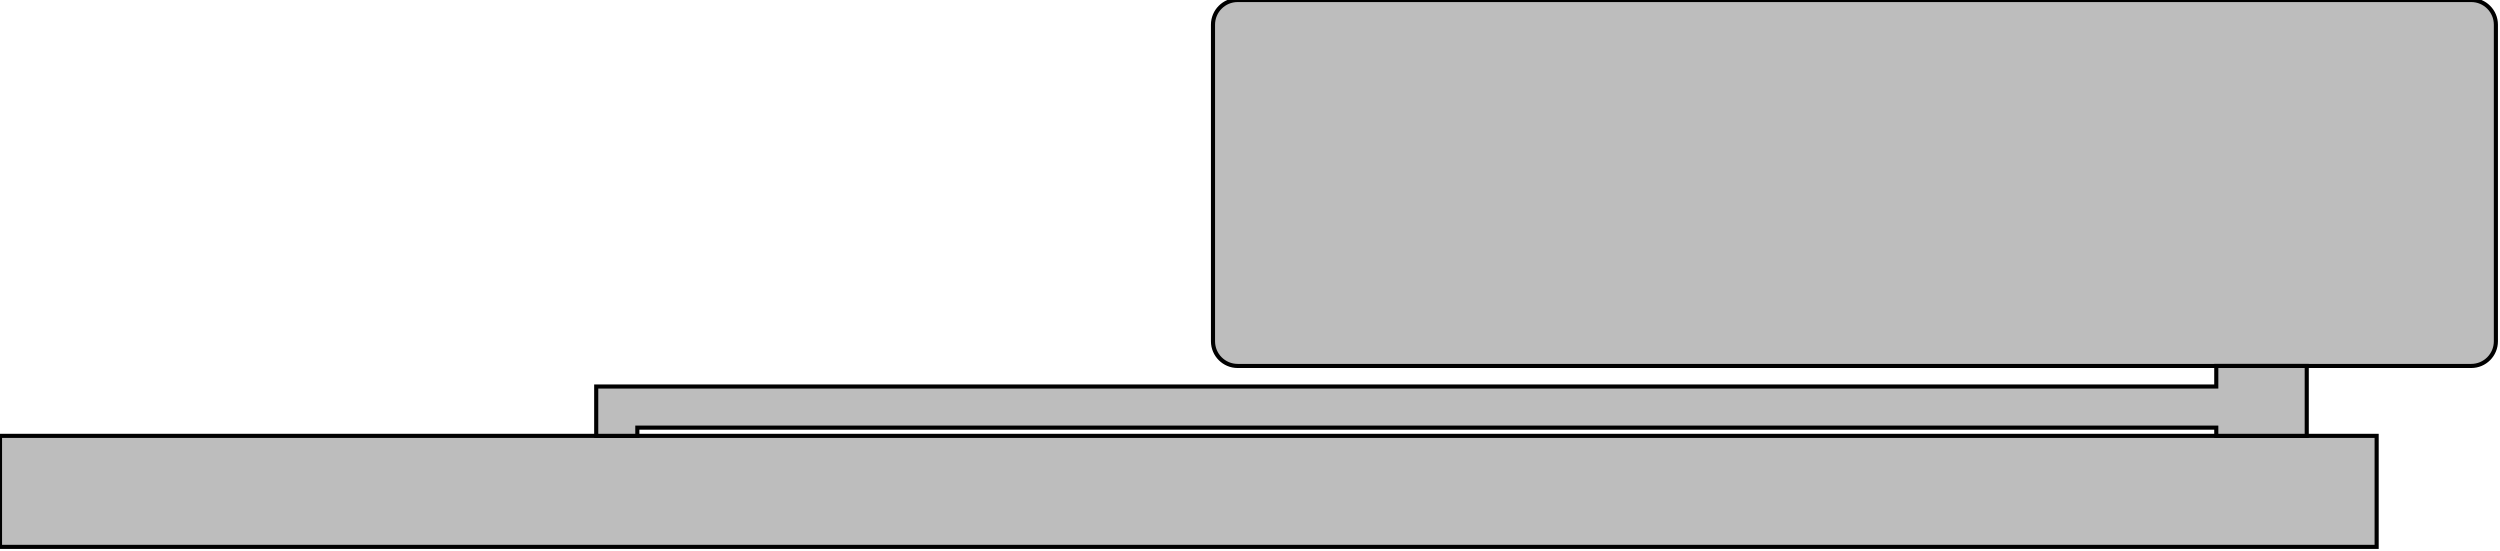
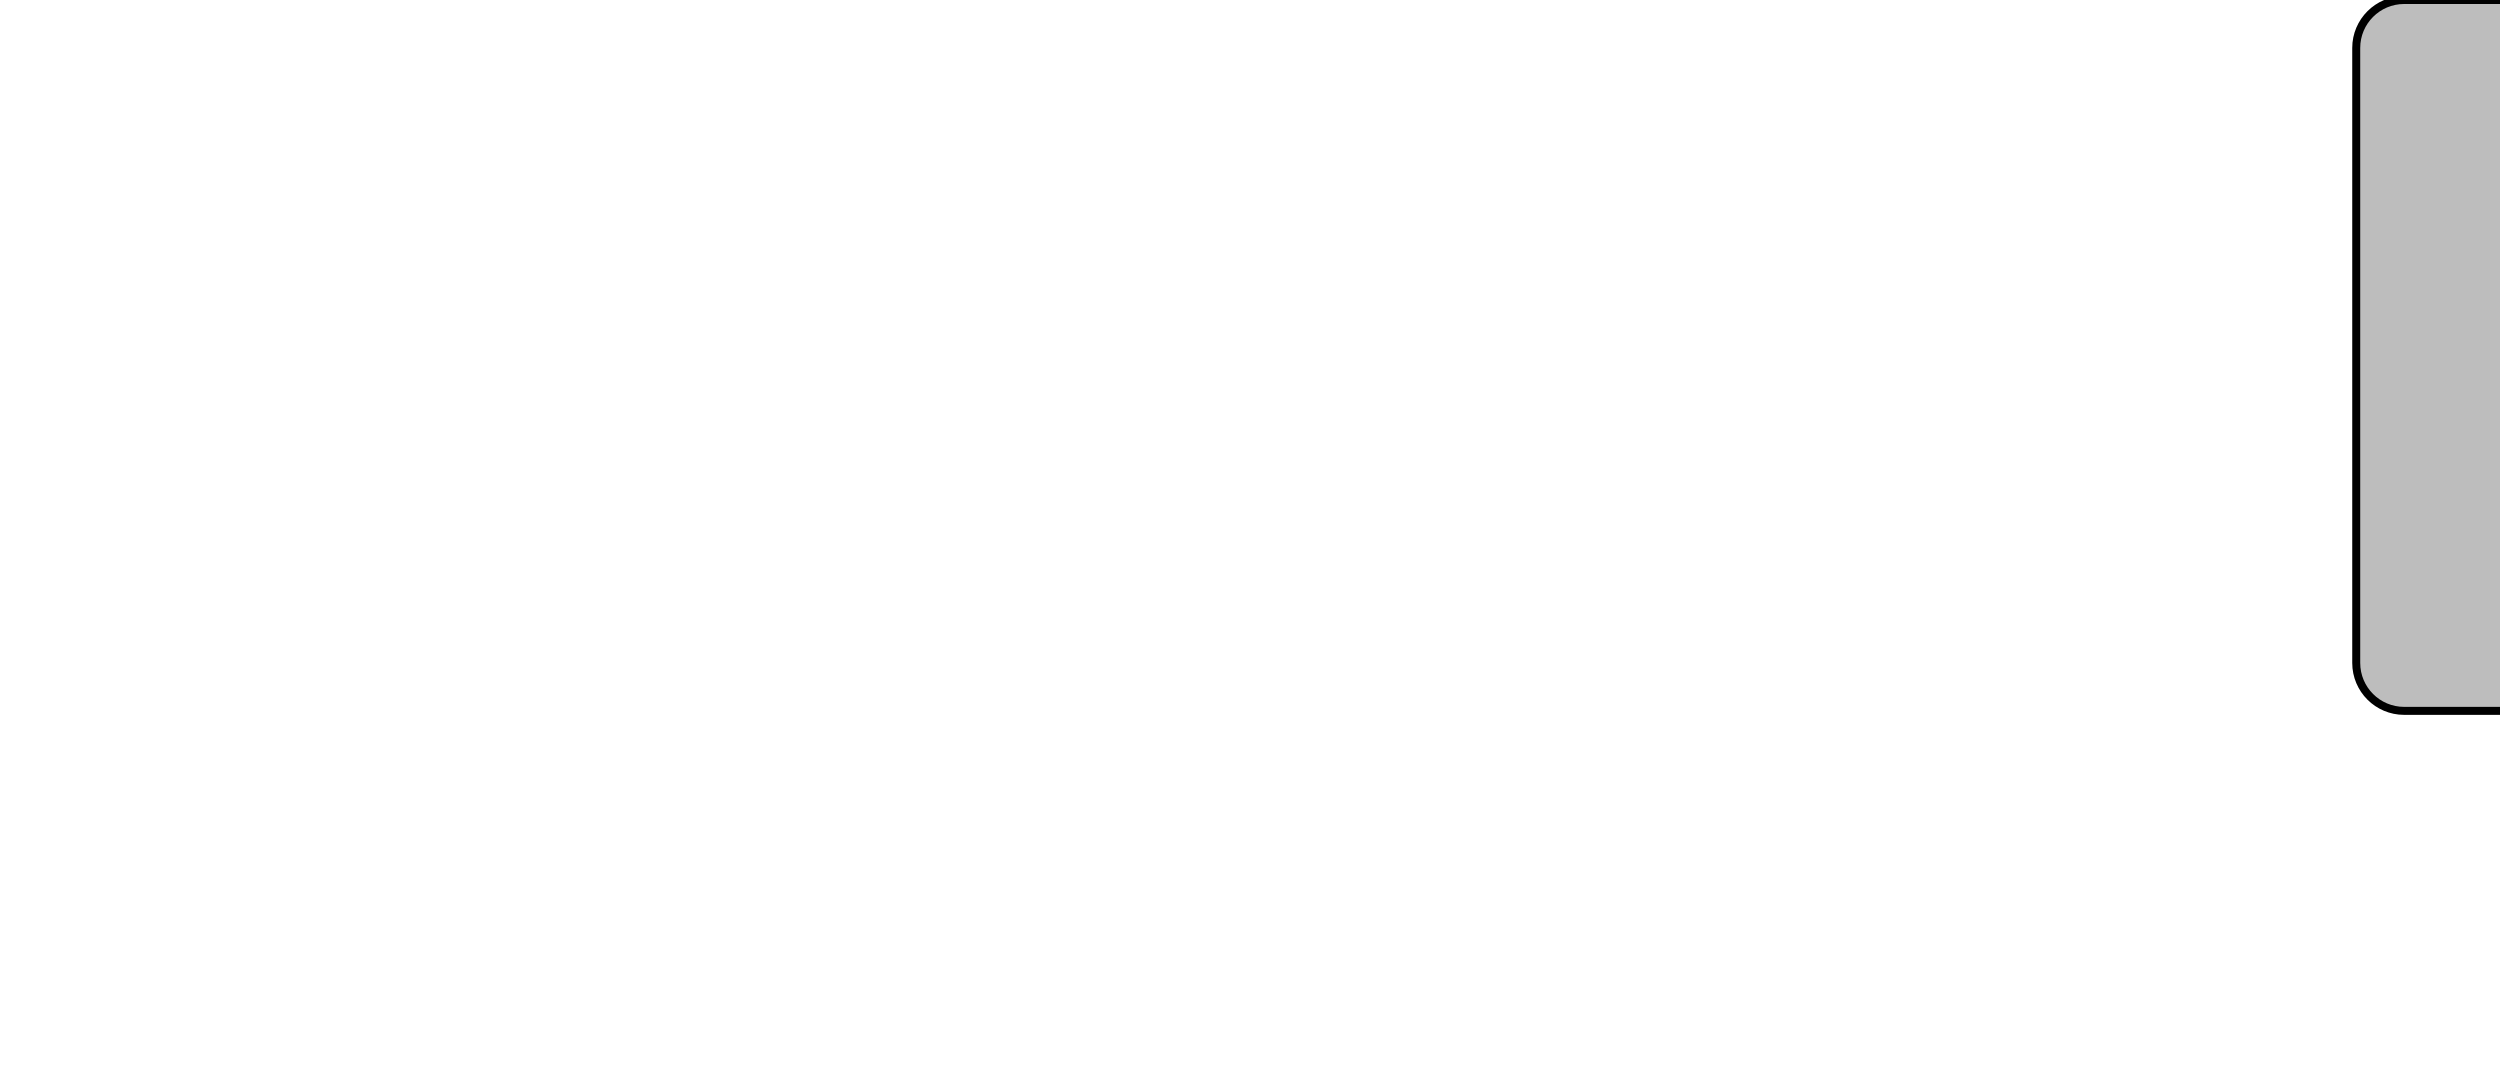
- <svg shape-rendering="CLOSER_RU" text-rendering="CLOSER">
+ <svg shape-rendering="CLOSER_RU" text-rendering="CLOSER_W610_H135">
  <g transform="matrix(-1 0 0-1 607 133)">
-     <rect width="578" height="27" rx="0" ry="0" transform="translate(29 0)" fill="#bdbdbd" stroke="#000" />
+     <rect width="78" height="27" rx="0" ry="0" transform="translate(29 0)" fill="#bdbdbd" stroke="#000" />
    <path d="M16.488,40.034c0,0,0,0,0,0c0-3.314,2.686-6,6-6h300c3.314,0,6,2.686,6,6v77c0,3.314-2.686,6-6,6h-300c-3.314,0-6-2.686-6-6v-77Z" transform="translate(-16.48808 9.96566)" fill="#bdbdbd" stroke="#000" />
-     <path d="M46.001,44v-17h22v2h384v-2h10v12h-394v5h-22Z" fill="#bdbdbd" stroke="#000" />
+     <path d="M46.001,44v-17h22v2h84v-2h10v12h-94v5h-22Z" fill="#bdbdbd" stroke="#000" />
  </g>
</svg>
